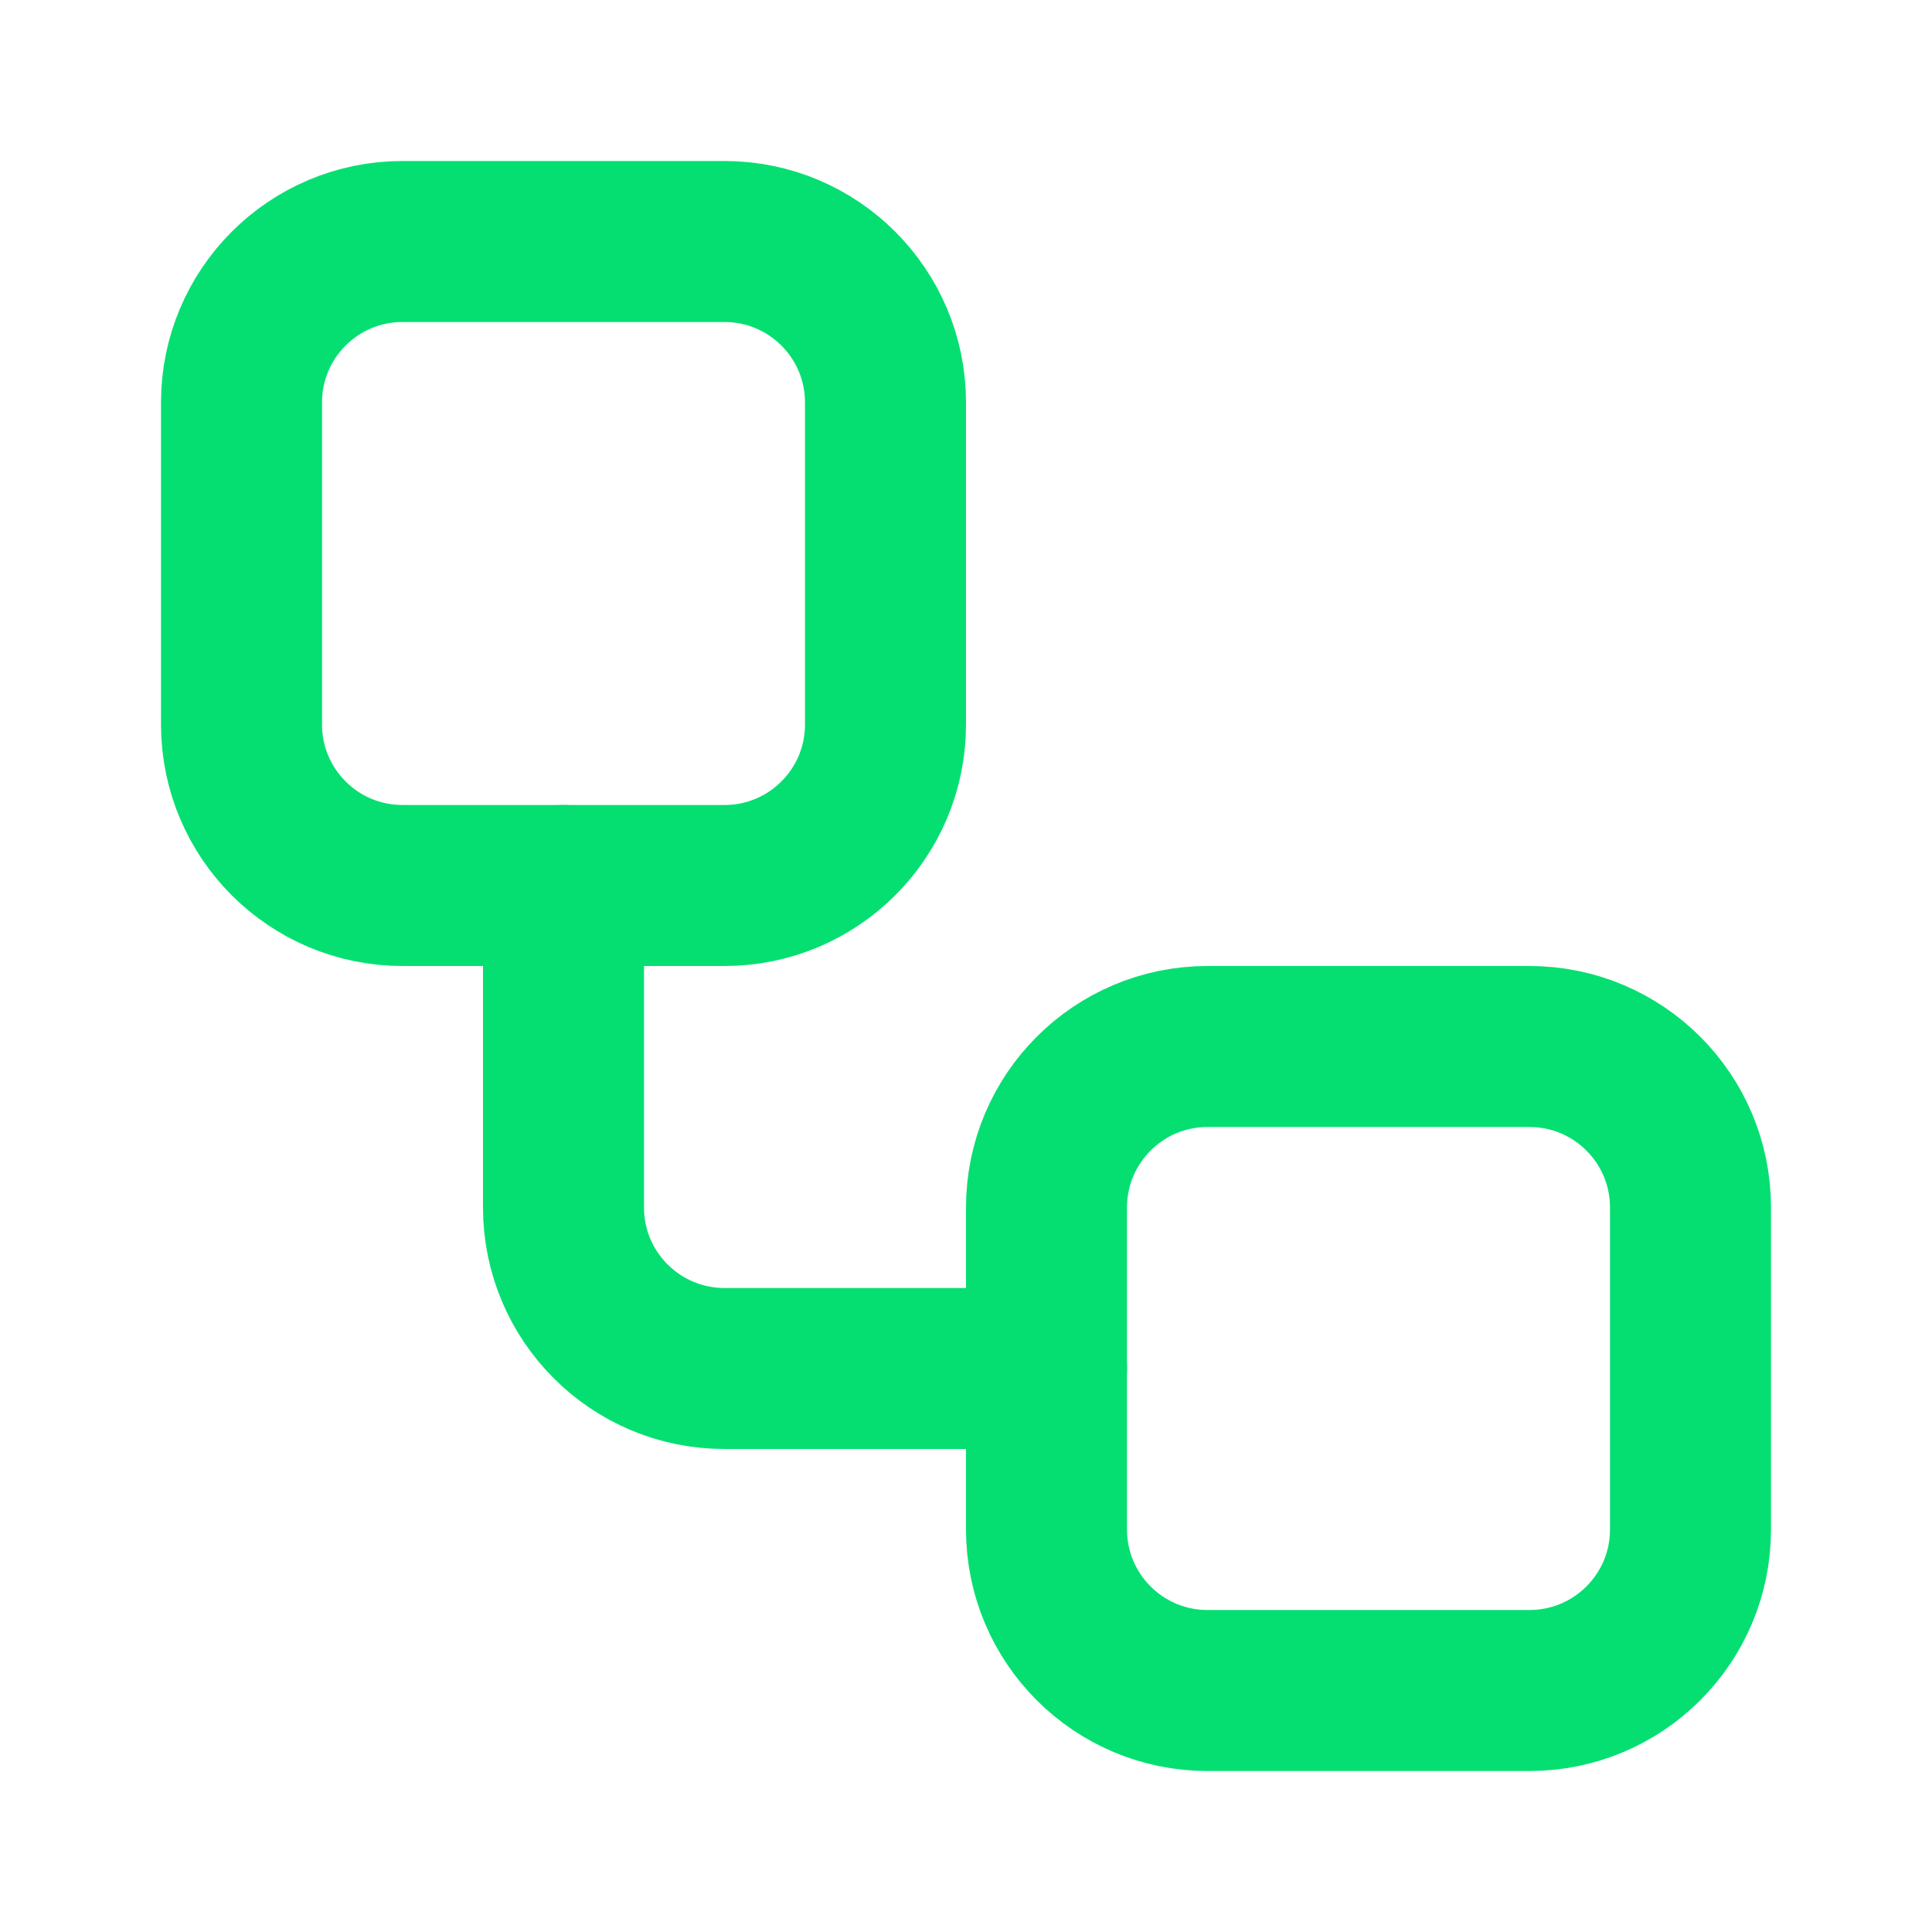
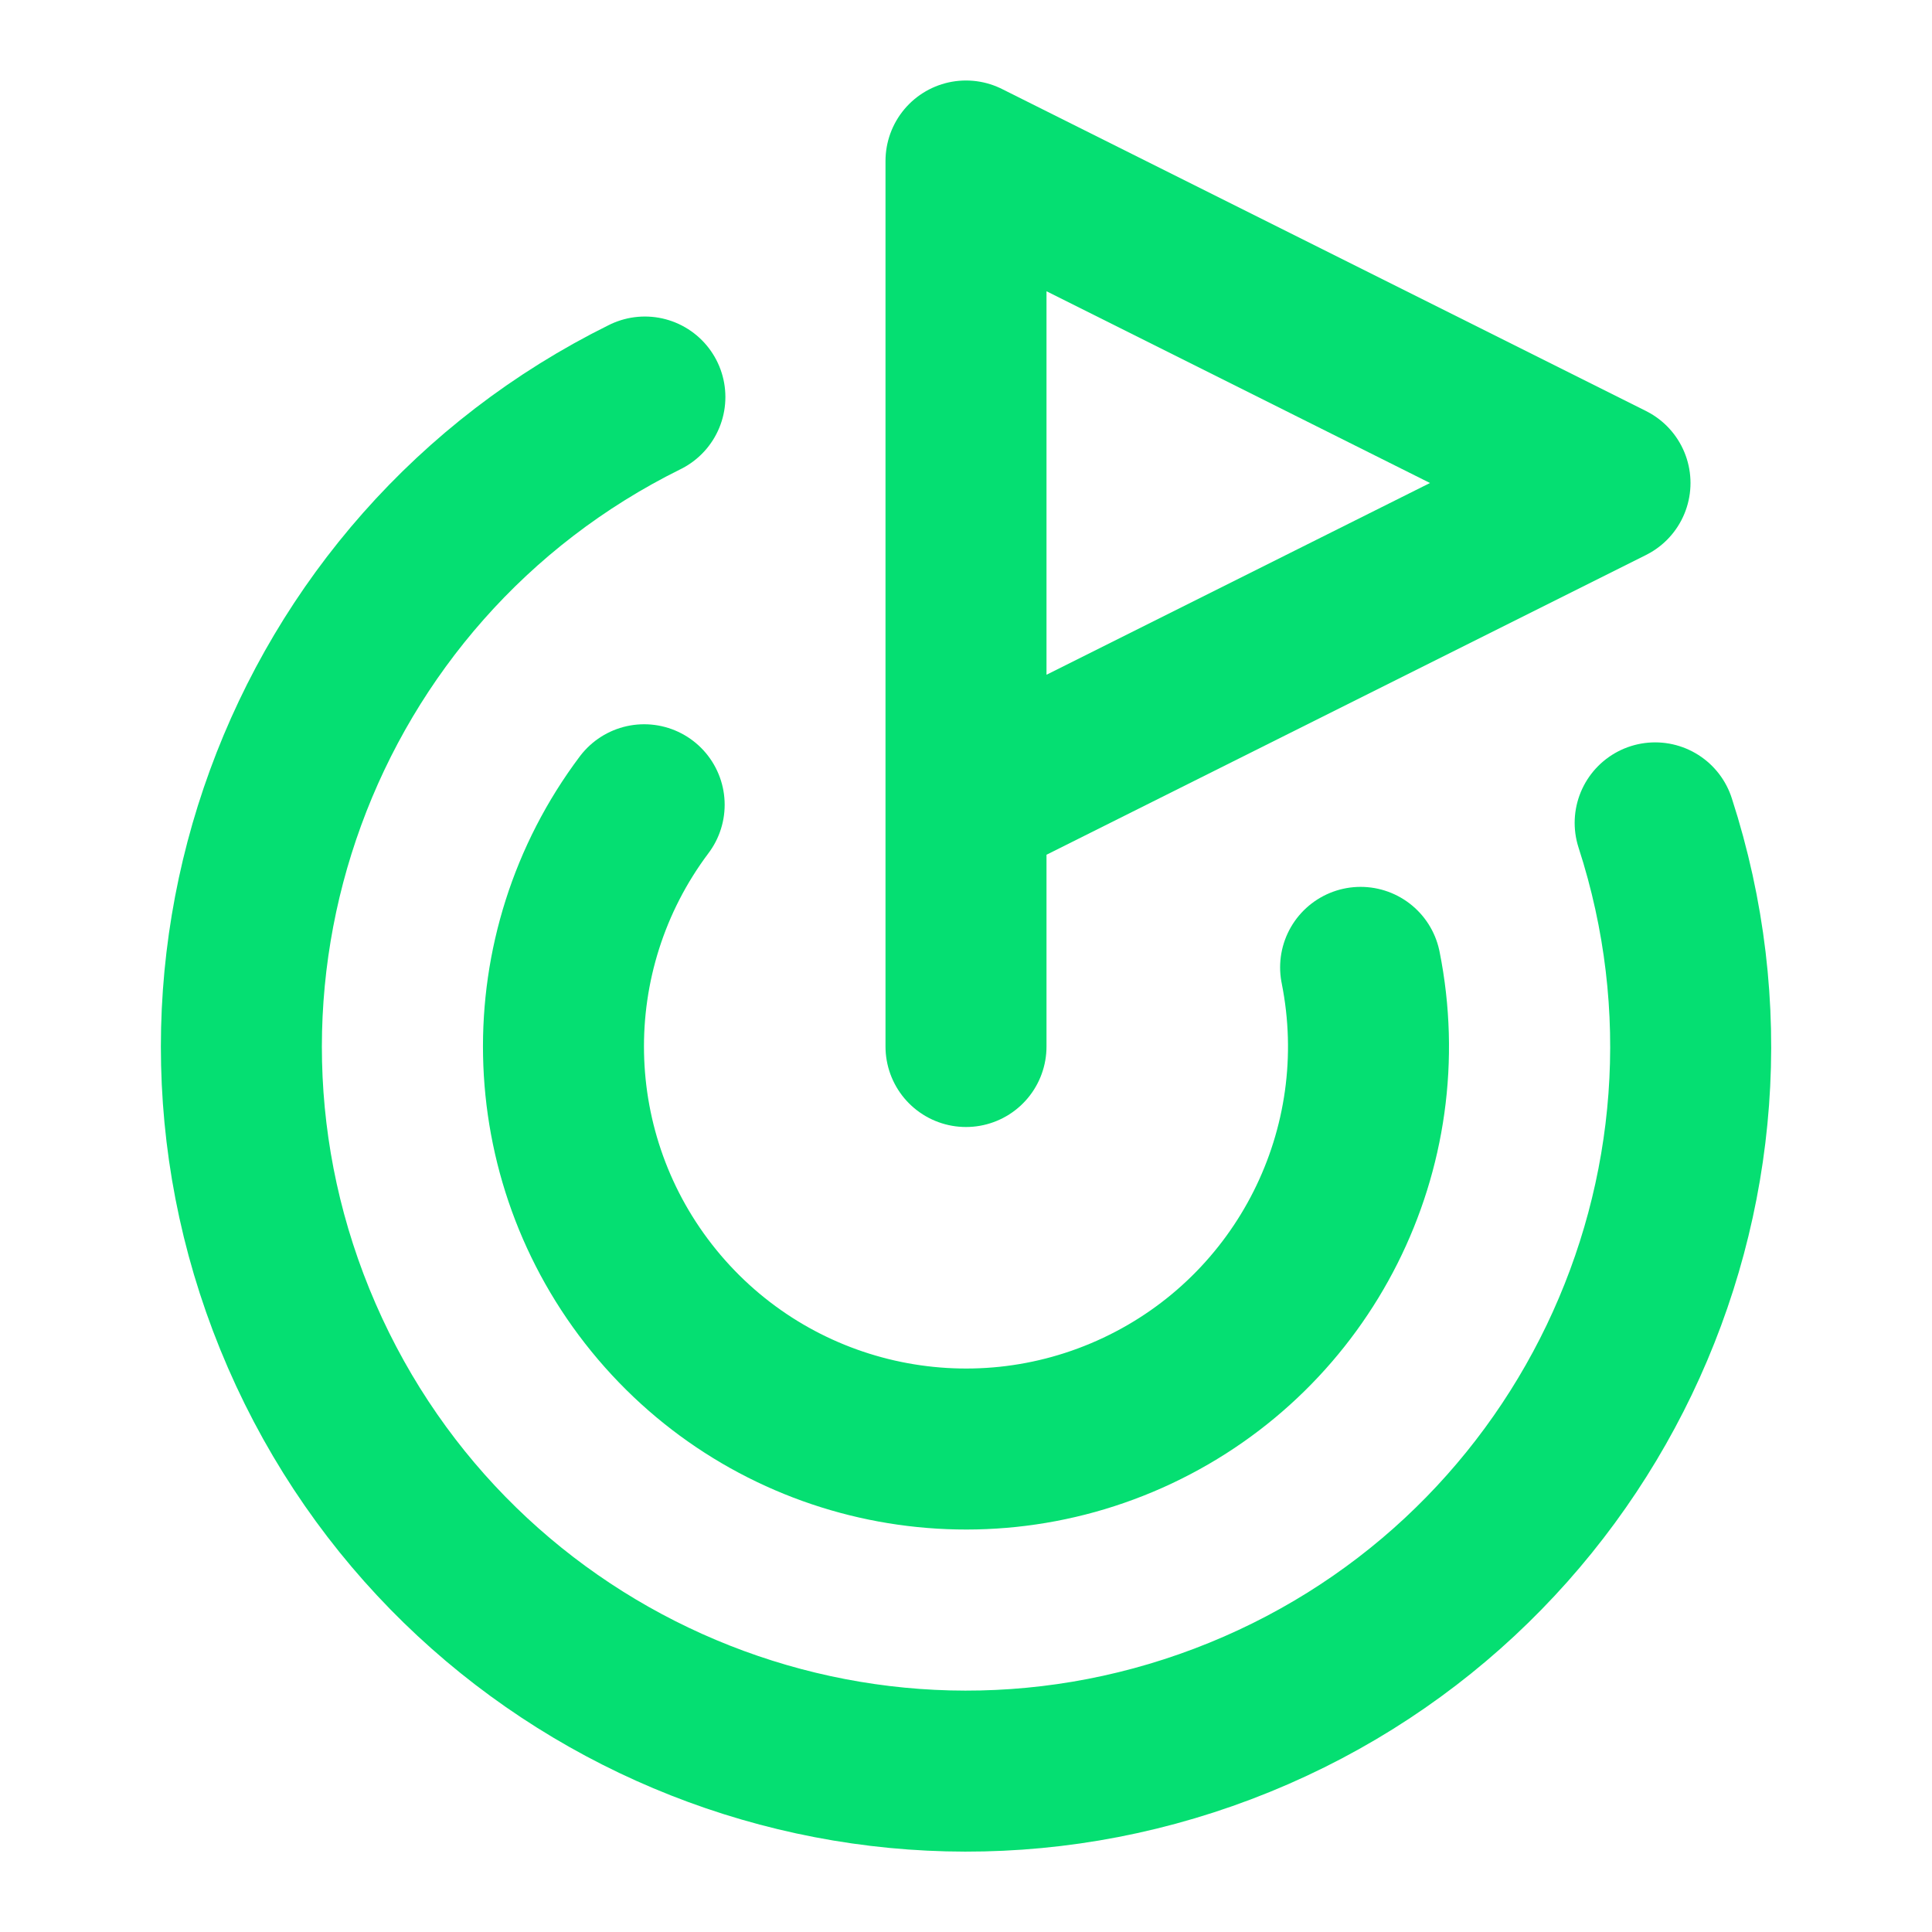
- <svg xmlns="http://www.w3.org/2000/svg" viewBox="0 0 24 24" fill="none" stroke="#05df72" stroke-width="2" stroke-linecap="round" stroke-linejoin="round">
-   <rect width="8" height="8" x="3" y="3" rx="2" />
-   <path d="M7 11v4a2 2 0 0 0 2 2h4" />
-   <rect width="8" height="8" x="13" y="13" rx="2" />
+ <svg xmlns="http://www.w3.org/2000/svg" viewBox="0 0 24 24" fill="none" stroke="#05df72" stroke-width="2" stroke-linecap="round" stroke-linejoin="round" class="lucide lucide-goal">
+   <path d="M12 13V2l8 4-8 4" />
+   <path d="M20.561 10.222a9 9 0 1 1-12.55-5.29" />
+   <path d="M8.002 9.997a5 5 0 1 0 8.9 2.02" />
</svg>
